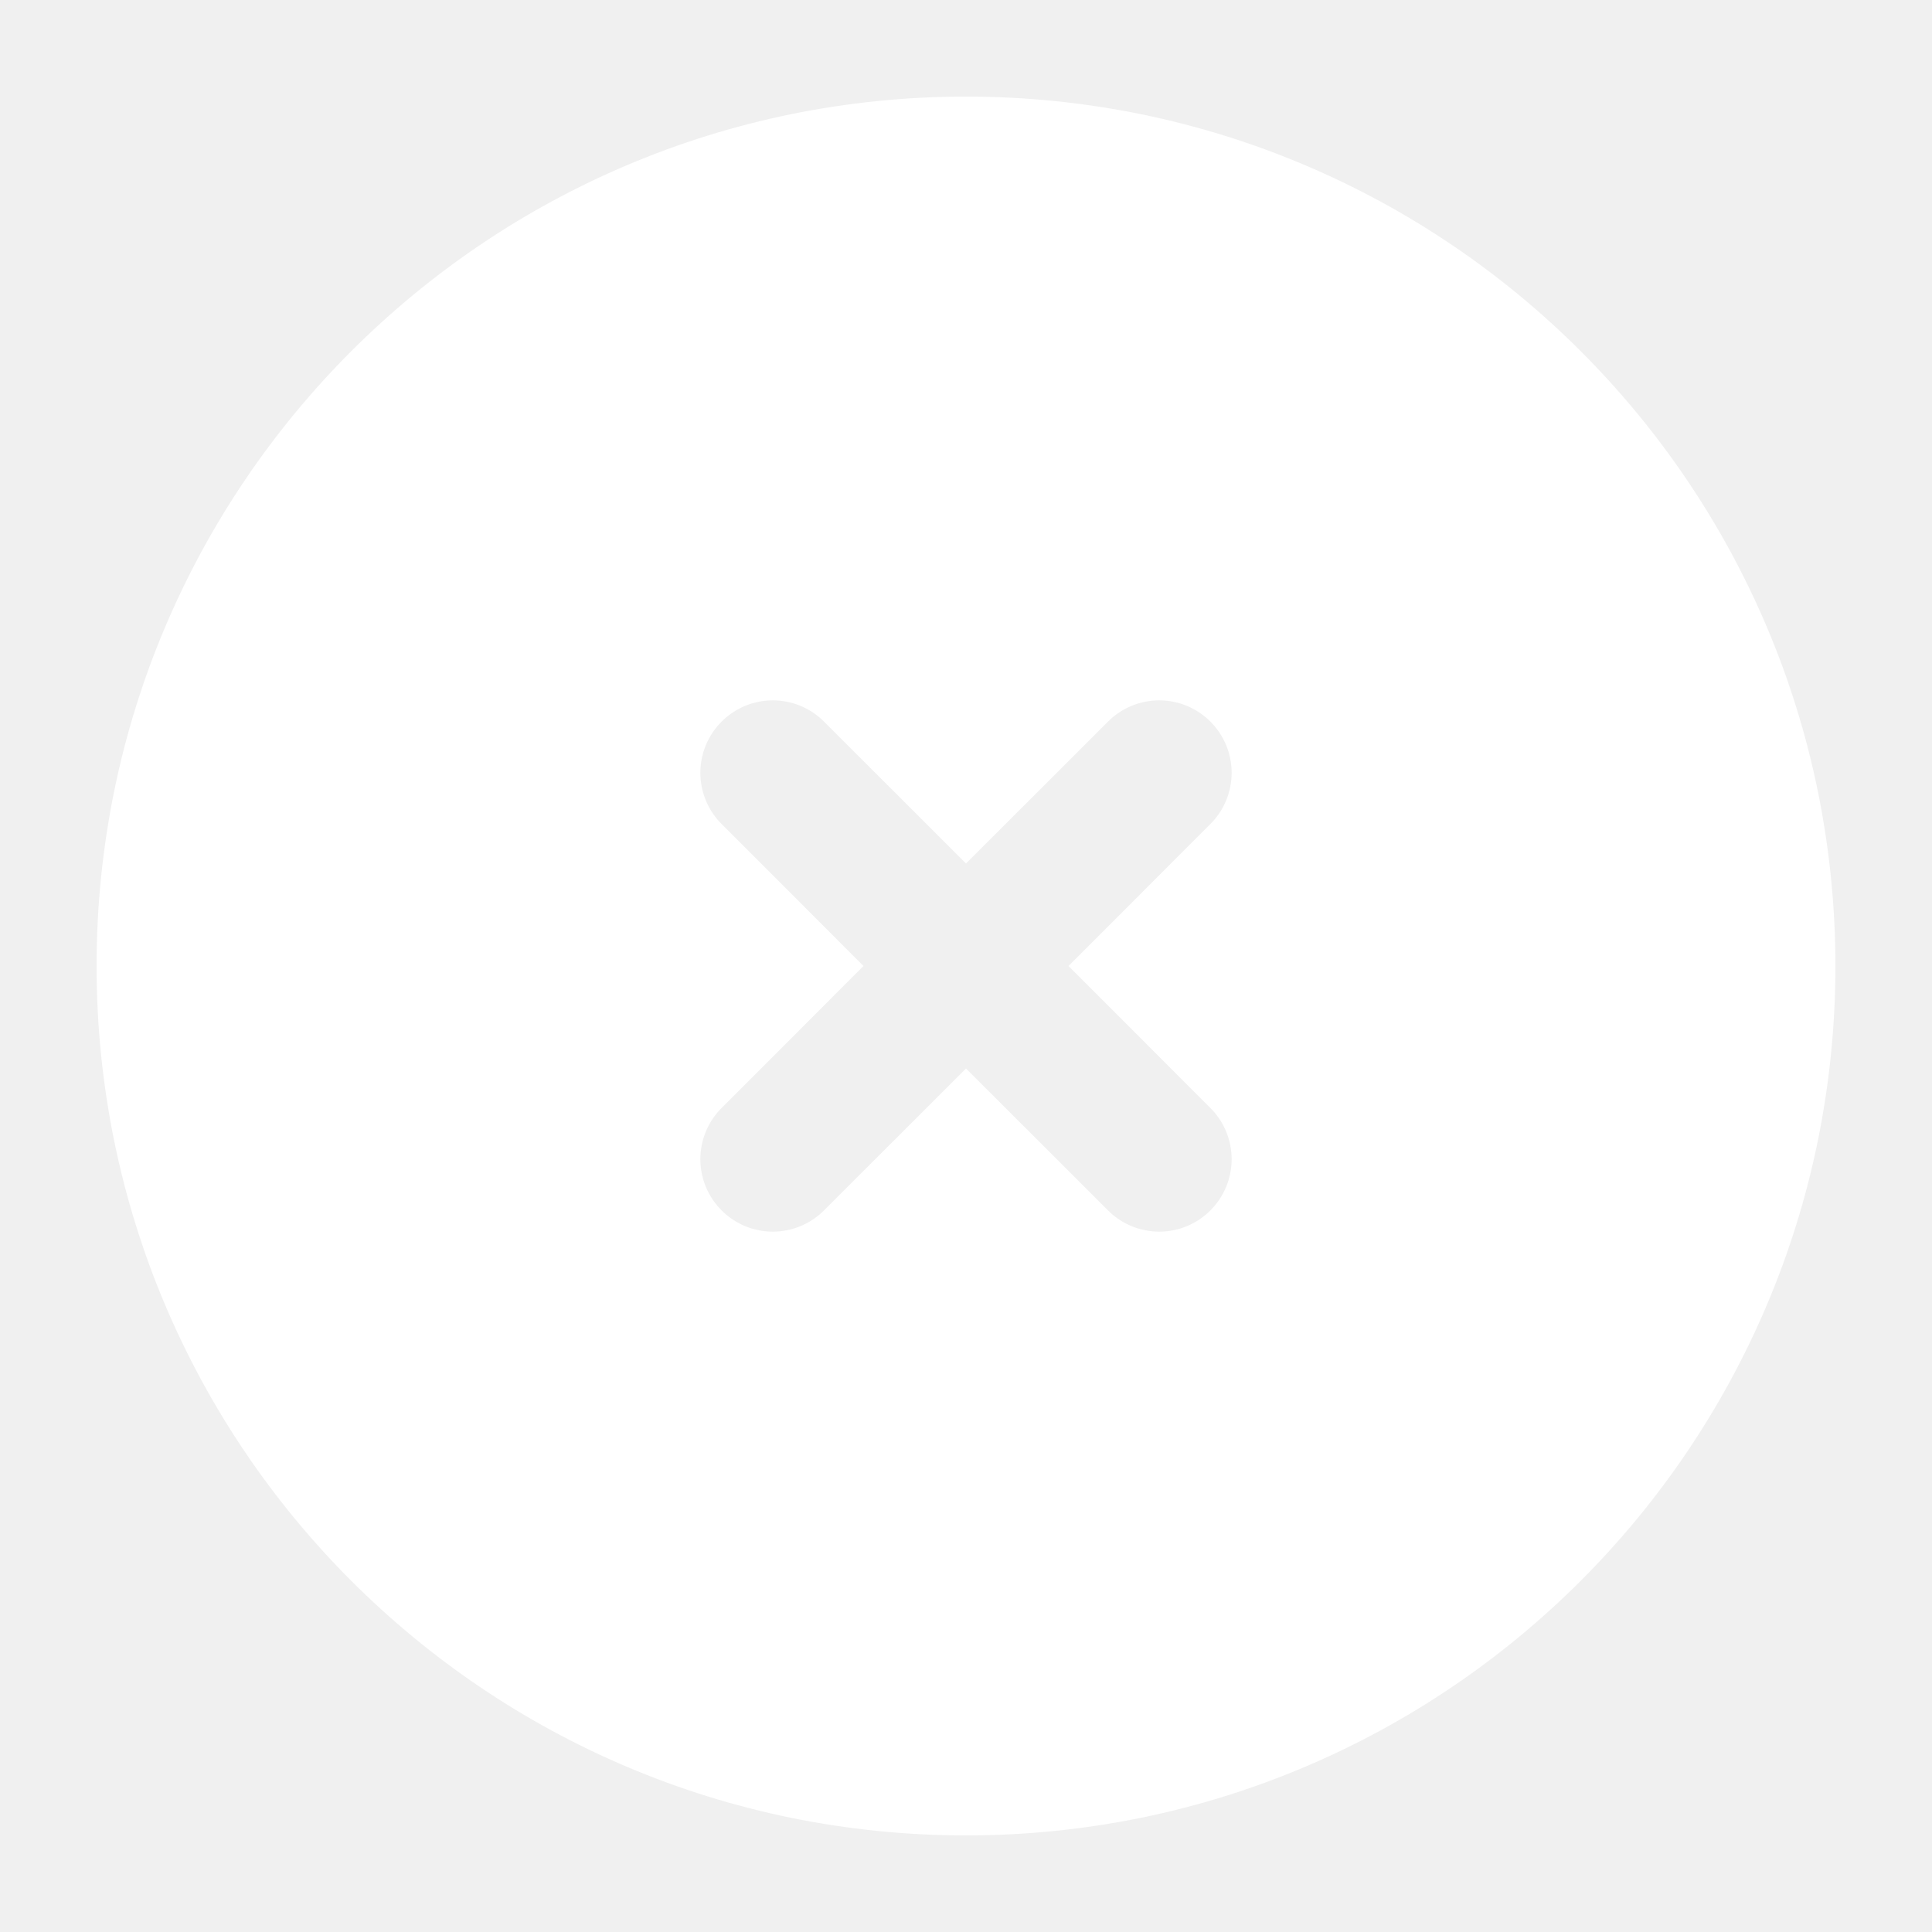
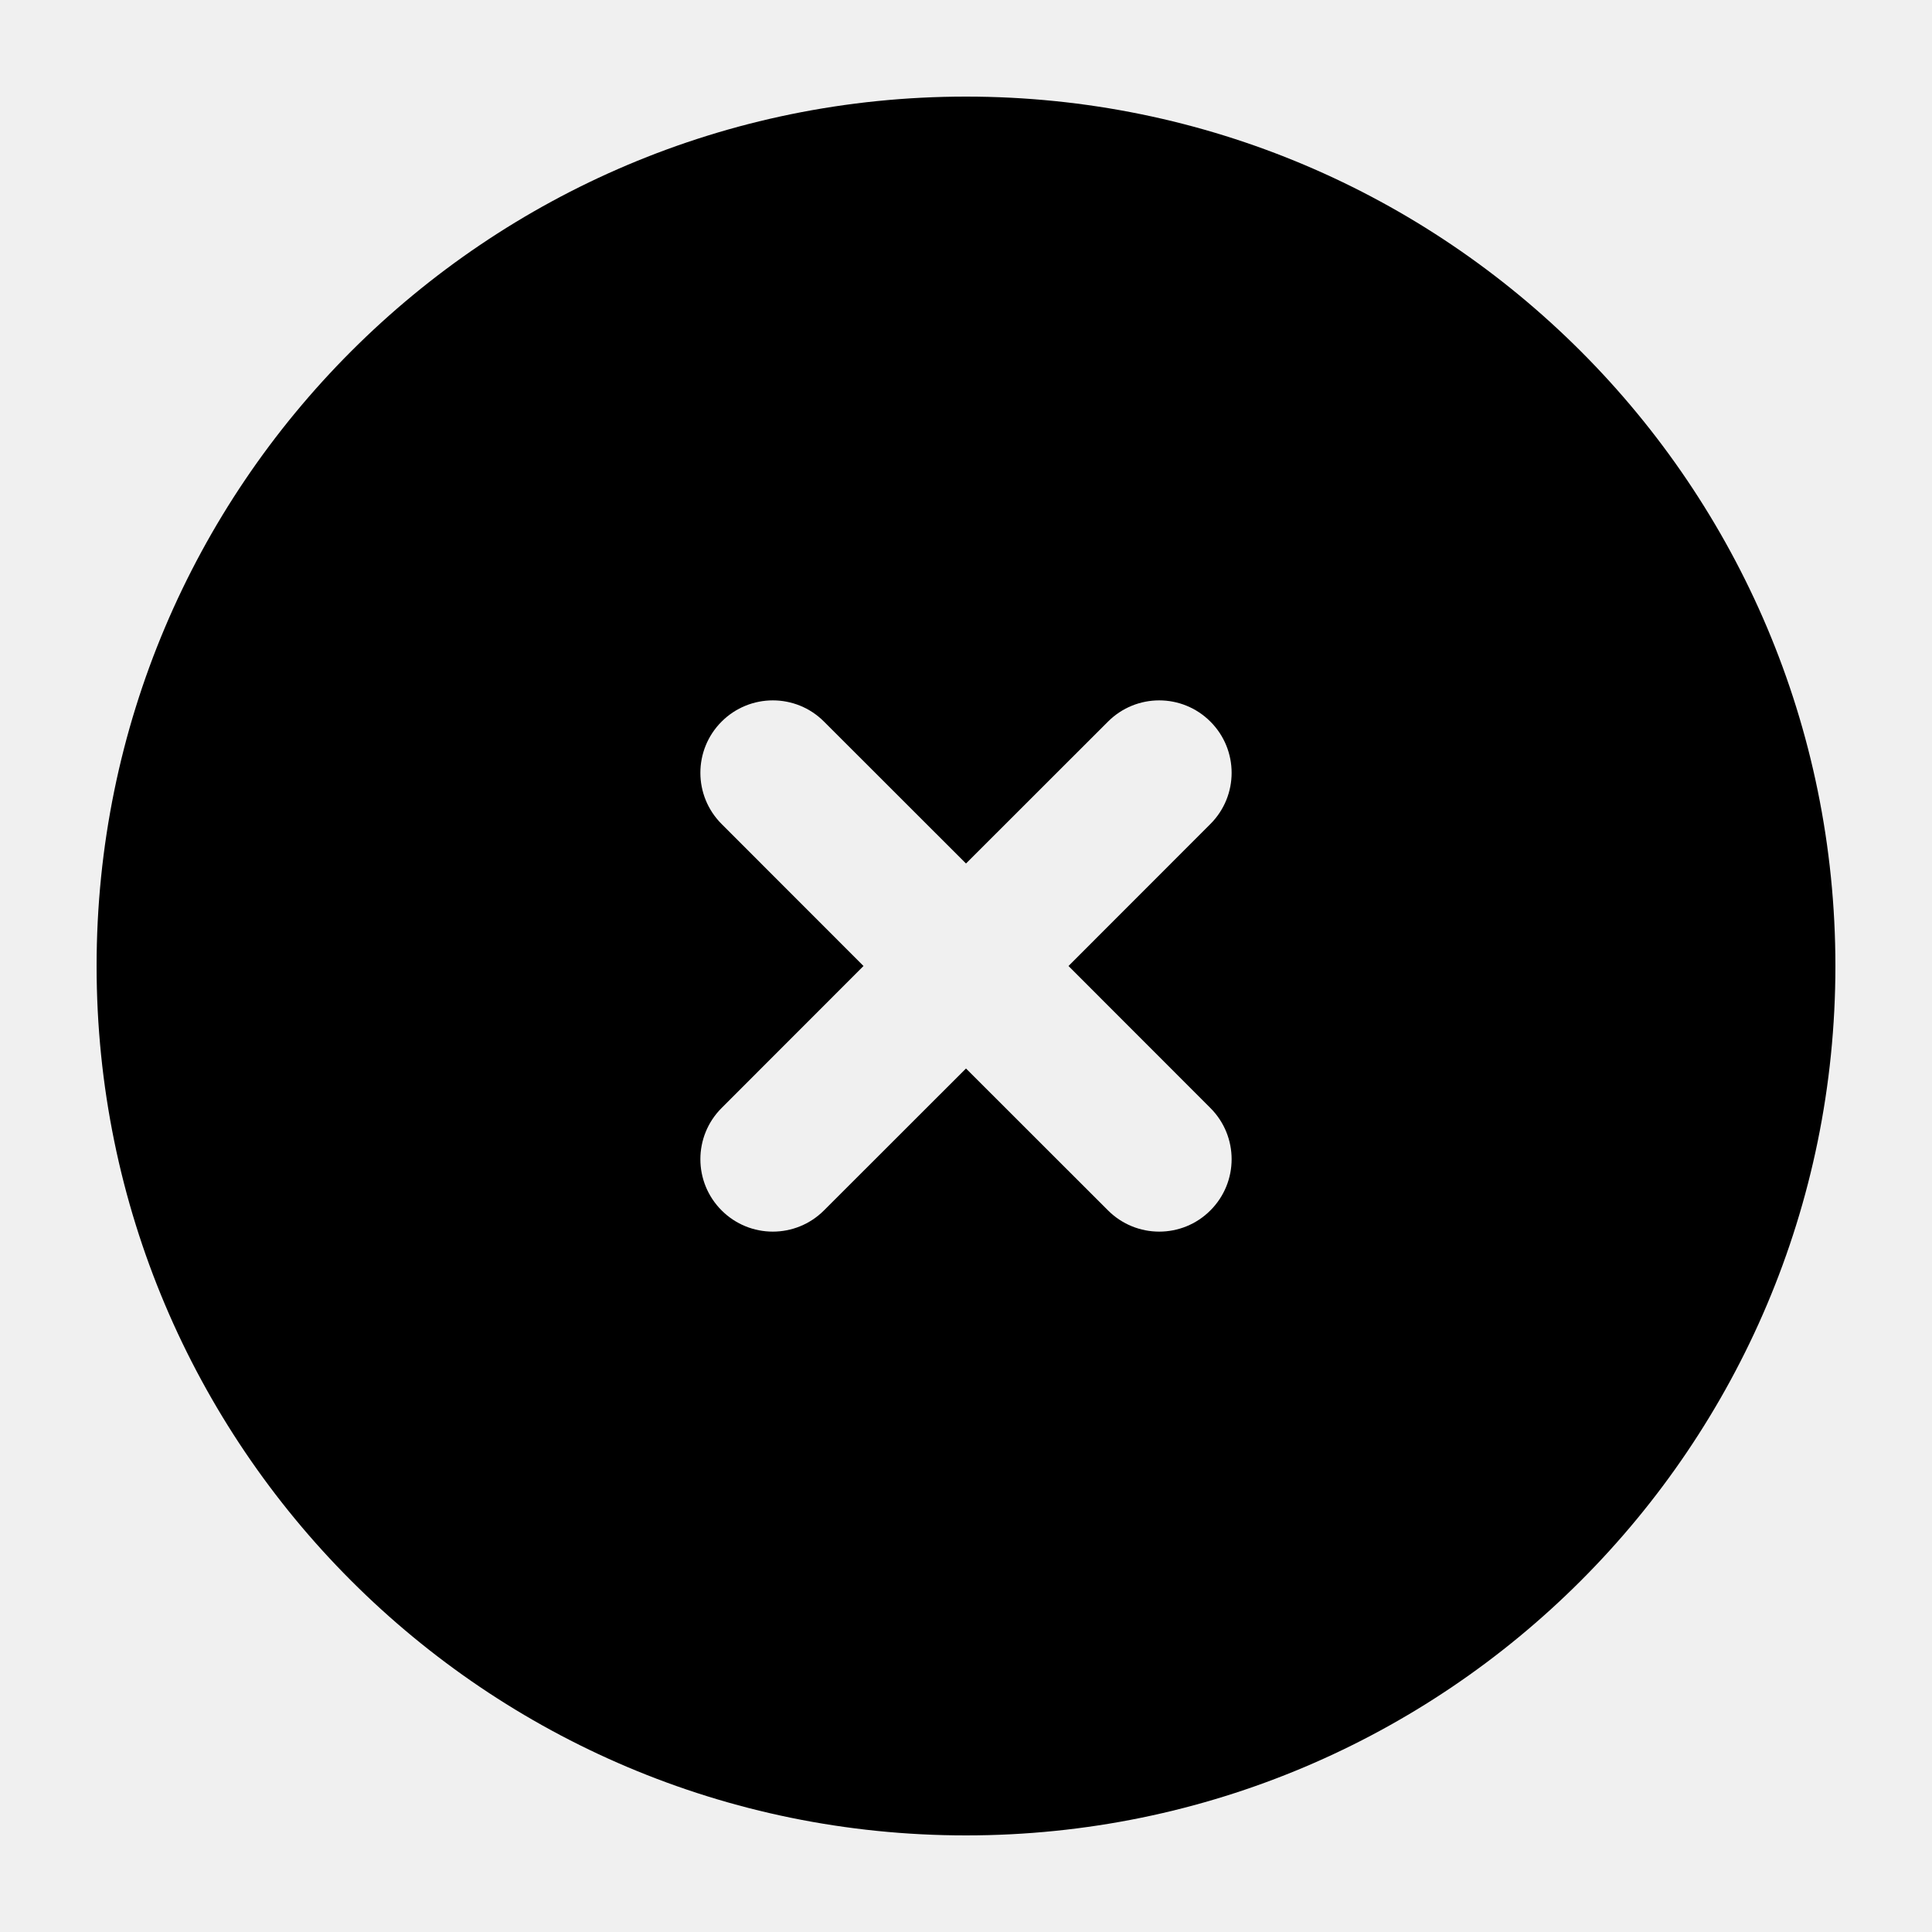
<svg xmlns="http://www.w3.org/2000/svg" width="20" height="20" viewBox="0 0 20 20" fill="none">
-   <path fill-rule="evenodd" clip-rule="evenodd" d="M10 19C14.971 19 19 14.971 19 10C19 5.029 14.971 1 10 1C5.029 1 1 5.029 1 10C1 14.971 5.029 19 10 19ZM7.47 7.47C7.763 7.177 8.238 7.177 8.53 7.47L10 8.939L11.47 7.47C11.763 7.177 12.237 7.177 12.53 7.47C12.823 7.763 12.823 8.237 12.53 8.53L11.061 10L12.53 11.47C12.823 11.763 12.823 12.237 12.53 12.53C12.238 12.823 11.763 12.823 11.47 12.53L10 11.061L8.53 12.53C8.237 12.823 7.763 12.823 7.47 12.53C7.177 12.237 7.177 11.763 7.47 11.47L8.939 10L7.47 8.53C7.177 8.237 7.177 7.763 7.47 7.47Z" fill="white" />
+   <path fill-rule="evenodd" clip-rule="evenodd" d="M10 19C14.971 19 19 14.971 19 10C19 5.029 14.971 1 10 1C5.029 1 1 5.029 1 10C1 14.971 5.029 19 10 19ZM7.47 7.47C7.763 7.177 8.238 7.177 8.53 7.47L10 8.939L11.47 7.47C11.763 7.177 12.237 7.177 12.53 7.47C12.823 7.763 12.823 8.237 12.53 8.53L11.061 10L12.53 11.47C12.823 11.763 12.823 12.237 12.53 12.53C12.238 12.823 11.763 12.823 11.47 12.53L10 11.061L8.53 12.53C8.237 12.823 7.763 12.823 7.47 12.53C7.177 12.237 7.177 11.763 7.47 11.47L8.939 10L7.47 8.53C7.177 8.237 7.177 7.763 7.47 7.47Z" fill="black" />
</svg>
